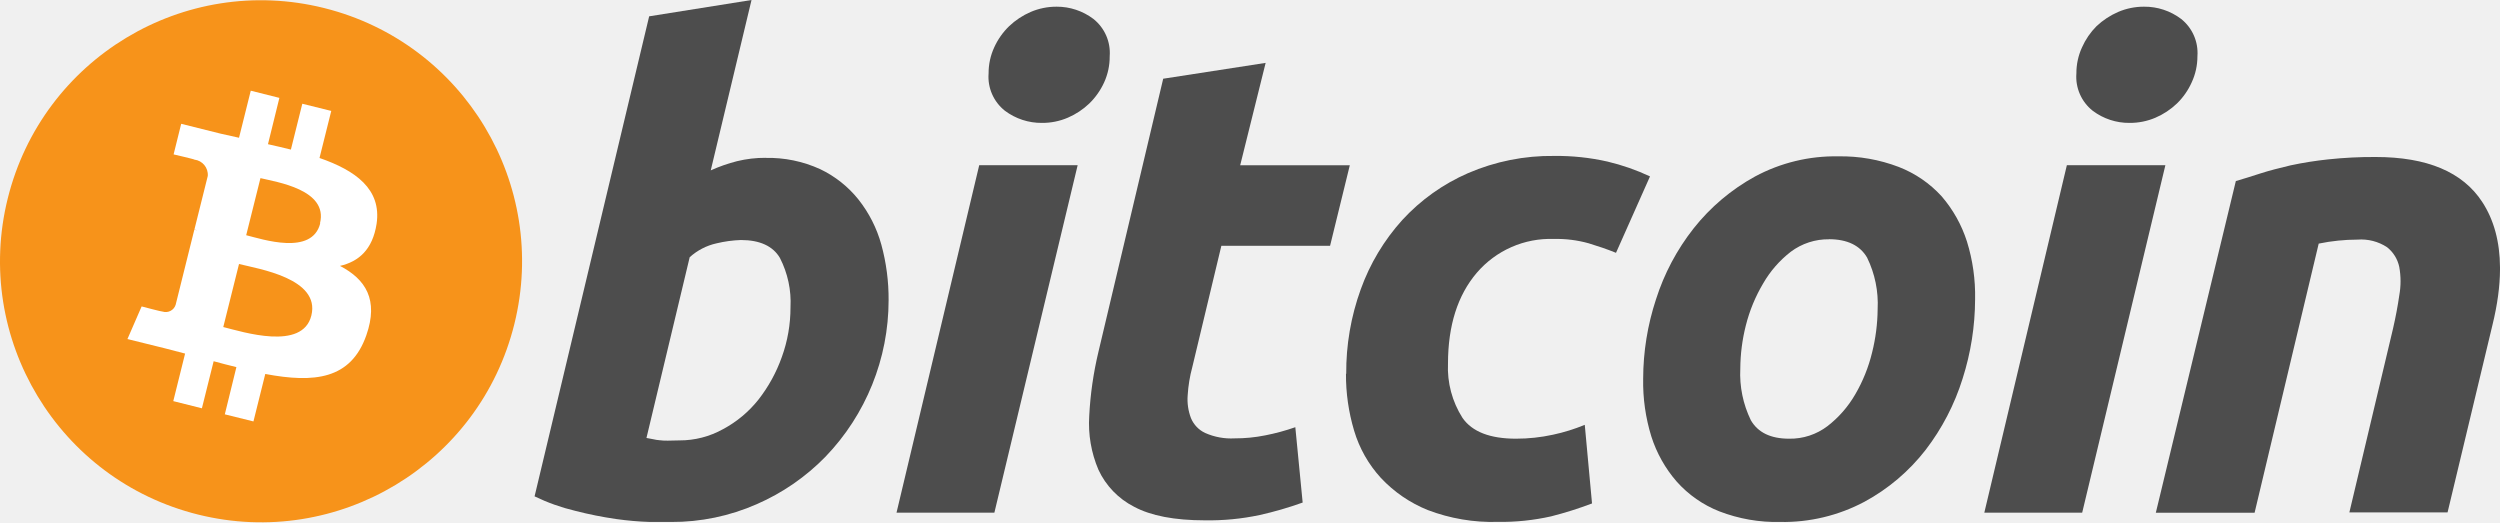
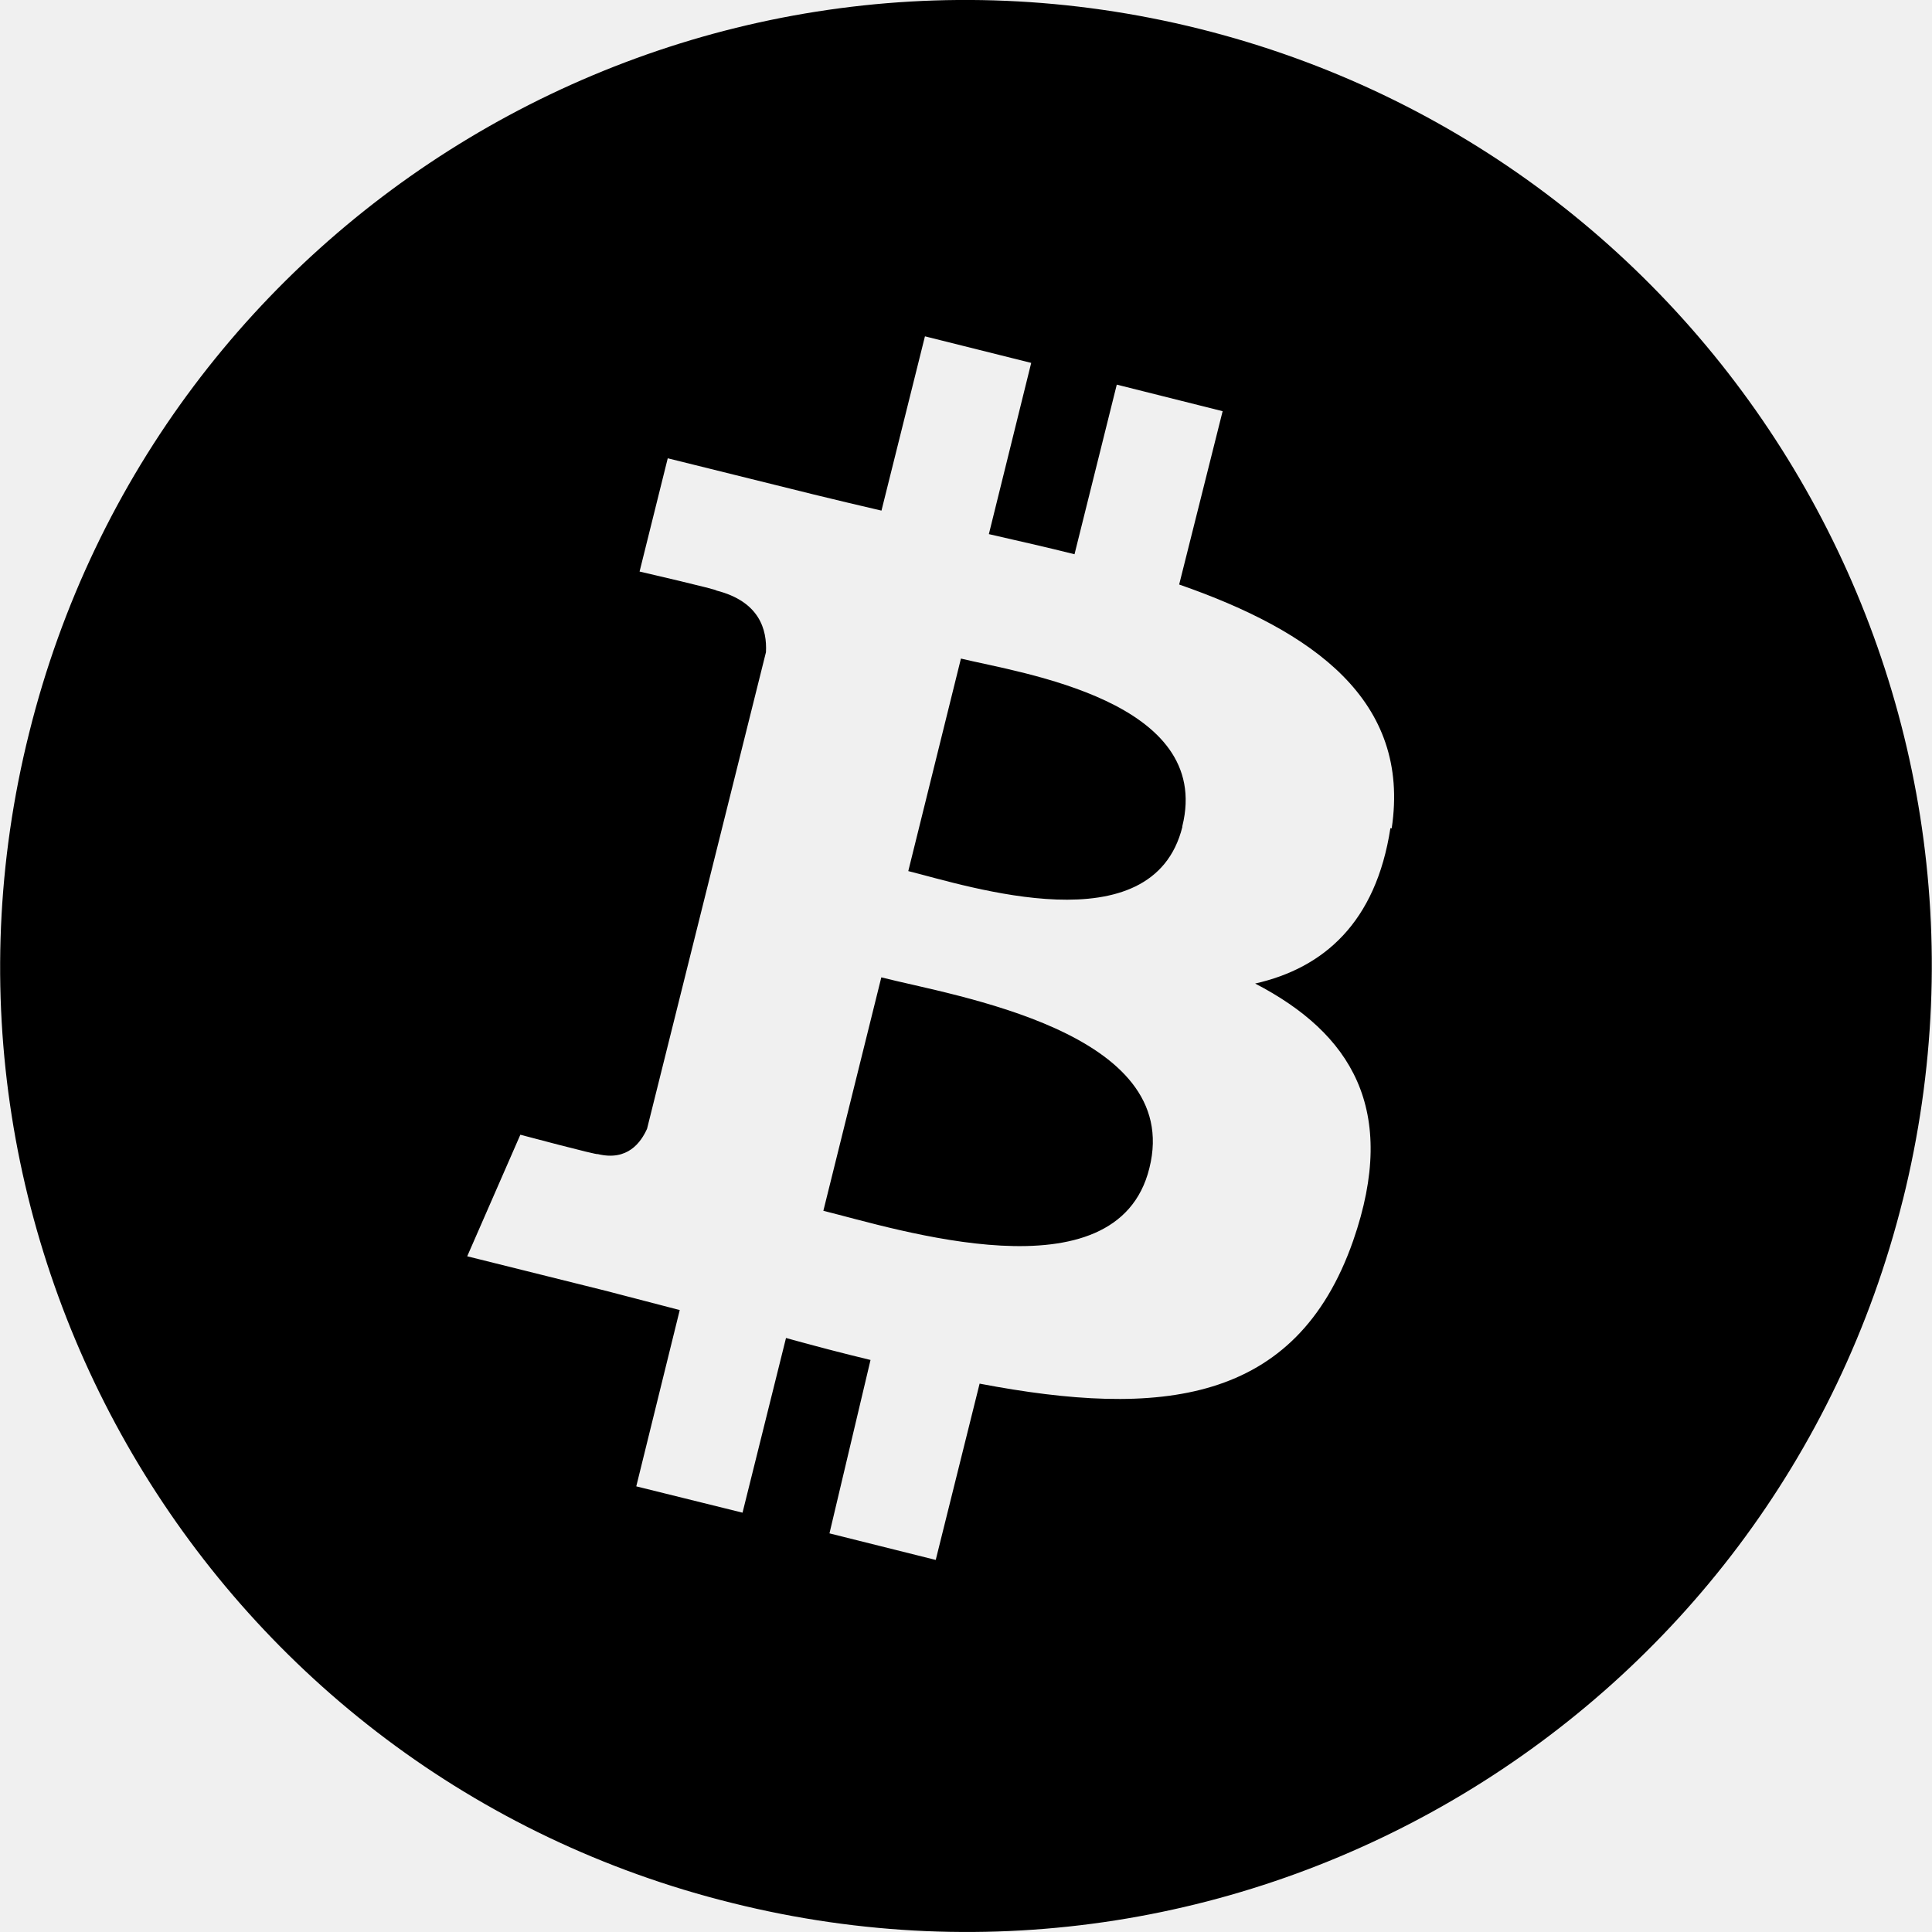
- <svg xmlns="http://www.w3.org/2000/svg" xml:space="preserve" width="100%" height="100%" version="1.1" shape-rendering="geometricPrecision" text-rendering="geometricPrecision" image-rendering="optimizeQuality" fill-rule="evenodd" clip-rule="evenodd" viewBox="0 0 4257.46 889.51">
-   <g id="Layer_x0020_1">
-     <g id="_1421487920208">
-       <path fill="#F7931A" fill-rule="nonzero" d="M875.92 551.95c-59.08,238.24 -300.11,383.47 -538.36,324.39 -238.24,-59.07 -383.47,-300.11 -324.39,-538.35 59.08,-238.25 300.11,-383.49 538.35,-324.41 0.4,0.1 0.81,0.2 1.21,0.31 237.61,59.63 382.17,300.28 323.19,538.06z" />
-       <path fill="white" fill-rule="nonzero" d="M545.37 380.28c-13.89,55.56 -98.61,27.08 -126.11,20.28l24.3 -97.22c27.08,6.67 115.7,19.44 101.39,76.94l0.42 0zm-15.14 157.1c-15,60.54 -116.94,27.78 -150,19.57l26.8 -107.36c33.06,8.33 138.89,24.58 123.2,87.79zm111.11 -156.26c8.75,-59.17 -36.25,-90.97 -97.22,-112.08l20 -80.14 -49.3 -12.22 -19.44 78.06c-12.78,-3.19 -25.97,-6.25 -39.03,-9.17l19.44 -78.89 -48.75 -12.22 -20 80.14 -31.11 -6.94 -67.36 -16.81 -12.92 52.09c0,0 36.11,8.33 35.42,8.89 13.79,1.67 23.85,13.92 22.78,27.78l-22.78 91.25c1.71,0.39 3.39,0.94 5,1.67l-5.14 -1.39 -31.81 127.92c-2.98,9.36 -12.98,14.51 -22.35,11.53l-0.01 0c0,0.69 -35.56,-8.75 -35.56,-8.75l-24.17 55.56 63.47 15.7 34.72 9.03 -20.14 80.97 48.75 12.22 20 -80.14c13.14,3.61 26.07,6.94 38.75,10l-19.72 80.42 48.75 12.08 20.14 -80.83c83.33,15.71 145.69,9.44 172.08,-65.83 21.25,-60.56 -1.11,-95.42 -44.86,-118.2 31.94,-7.36 55.56,-27.78 62.36,-71.67z" />
-       <path fill="#4D4D4D" fill-rule="nonzero" d="M1157.17 750c25.96,0.08 51.5,-6.53 74.17,-19.17 23.33,-12.44 43.85,-29.57 60.28,-50.28 17.12,-21.9 30.58,-46.43 39.86,-72.64 9.79,-27.08 14.76,-55.65 14.72,-84.44 1.56,-29.21 -4.68,-58.31 -18.06,-84.31 -11.94,-20.14 -34.17,-30.41 -66.39,-30.41 -14.04,0.48 -28,2.39 -41.67,5.69 -16.97,3.79 -32.67,11.93 -45.56,23.61l-73.61 307.78 11.81 2.22c3.51,0.86 7.1,1.42 10.69,1.67 4.61,0.57 9.25,0.8 13.89,0.69l19.86 -0.42zm146.25 -481.11c32.15,-0.74 64.07,5.82 93.33,19.17 25.4,12.11 47.72,29.82 65.28,51.81 17.98,22.74 31.2,48.85 38.89,76.8 8.42,30.82 12.57,62.64 12.36,94.59 -0.04,99.4 -38.57,194.91 -107.5,266.53 -33.42,34.28 -73.18,61.72 -117.08,80.83 -46.03,20.26 -95.82,30.59 -146.11,30.28l-35.56 0c-19.33,-0.63 -38.63,-2.29 -57.78,-5 -23.39,-3.39 -46.57,-8.02 -69.44,-13.89 -23.98,-5.69 -47.26,-13.98 -69.44,-24.72l195.14 -817.5 174.31 -27.78 -69.44 290.14c14.46,-6.54 29.47,-11.79 44.86,-15.69 15.86,-3.86 32.15,-5.78 48.47,-5.69l-0.28 0.14z" />
-       <path fill="#4D4D4D" fill-rule="nonzero" d="M1774.39 209.3c-22.72,0.22 -44.87,-7.06 -63.06,-20.69 -19.28,-15.25 -29.7,-39.1 -27.78,-63.61 -0.08,-15.29 3.18,-30.42 9.58,-44.31 6.13,-13.53 14.74,-25.78 25.42,-36.11 10.67,-10.14 23.03,-18.32 36.53,-24.17 14.04,-6.03 29.17,-9.1 44.44,-9.03 22.56,-0.07 44.5,7.25 62.5,20.83 19.24,15.28 29.65,39.11 27.78,63.61 0.12,15.33 -3.1,30.5 -9.44,44.44 -6.13,13.46 -14.7,25.65 -25.28,35.97 -10.64,10.18 -23,18.36 -36.53,24.17 -14.04,6.03 -29.17,9.06 -44.44,8.89l0.28 0zm-80.97 663.76l-166.67 0 140.83 -591.68 167.64 0 -141.81 591.68z" />
-       <path fill="#4D4D4D" fill-rule="nonzero" d="M1981.06 134.03l174.3 -26.94 -43.33 174.31 186.68 0 -33.63 137.22 -185.14 0 -49.44 206.39c-4.28,15.8 -6.93,32 -7.92,48.35 -1.02,13.22 0.94,26.5 5.69,38.87 4.65,11.1 13.26,20.07 24.17,25.14 15.7,6.94 32.84,10.1 50,9.17 17.58,0.06 35.12,-1.67 52.36,-5.14 17.35,-3.39 34.44,-8.03 51.11,-13.89l12.5 128.33c-23.93,8.6 -48.38,15.71 -73.2,21.25 -30.67,6.51 -61.98,9.54 -93.33,9.03 -51.81,0 -91.81,-7.78 -120.42,-23.06 -26.76,-13.61 -48.2,-35.81 -60.83,-63.06 -12.33,-28.91 -17.71,-60.31 -15.69,-91.67 1.87,-36.79 7.12,-73.33 15.69,-109.17l110.42 -465.69 0 0.56z" />
-       <path fill="#4D4D4D" fill-rule="nonzero" d="M2292.59 636.8c-0.35,-49.08 8.01,-97.86 24.72,-144.02 15.67,-43.65 39.74,-83.8 70.83,-118.19 31.35,-34.11 69.47,-61.26 111.94,-79.74 46.32,-20 96.35,-29.99 146.8,-29.29 30.46,-0.36 60.86,2.85 90.56,9.57 24.97,5.92 49.26,14.39 72.5,25.28l-57.91 130.14c-15,-6.11 -30.56,-11.37 -46.67,-16.25 -19.21,-5.35 -39.1,-7.83 -59.03,-7.36 -50.36,-1.82 -98.8,19.47 -131.53,57.78 -32.5,38.23 -48.81,89.62 -48.89,154.17 -1.53,32.74 7.11,65.14 24.72,92.79 16.47,23.61 46.86,35.4 91.11,35.4 21.21,0.02 42.35,-2.26 63.06,-6.8 18.47,-3.94 36.57,-9.56 54.03,-16.81l12.36 133.9c-22.72,8.6 -45.9,15.93 -69.44,21.93 -29.89,6.74 -60.47,9.92 -91.11,9.46 -40.67,1.18 -81.15,-5.67 -119.17,-20.15 -30.22,-12.18 -57.43,-30.8 -79.72,-54.57 -21.15,-23.04 -36.78,-50.6 -45.69,-80.57 -9.43,-31.54 -14.11,-64.31 -13.89,-97.22l0.42 0.56z" />
-       <path fill="#4D4D4D" fill-rule="nonzero" d="M3114.94 407.5c-23.5,-0.33 -46.47,7.14 -65.28,21.25 -19.07,14.76 -35.07,33.13 -47.08,54.03 -13.21,22.25 -23.13,46.31 -29.44,71.41 -6.11,24.06 -9.29,48.76 -9.44,73.59 -1.5,30.31 4.67,60.49 17.92,87.78 12.09,20.97 33.75,31.53 65.28,31.53 23.54,0.4 46.54,-7.13 65.28,-21.39 19.11,-14.76 35.14,-33.13 47.22,-54.01 13.02,-22.28 22.7,-46.33 28.76,-71.41 6.04,-24.11 9.22,-48.87 9.43,-73.75 1.56,-30.29 -4.63,-60.5 -17.92,-87.78 -12.08,-20.83 -33.89,-31.39 -65.28,-31.39l0.56 0.14zm-83.33 481.39c-35.39,0.82 -70.58,-5.32 -103.61,-18.06 -27.79,-10.96 -52.61,-28.26 -72.5,-50.56 -19.56,-22.46 -34.29,-48.69 -43.33,-77.08 -9.82,-31.83 -14.52,-65.03 -13.89,-98.33 0.11,-45.86 7.46,-91.43 21.82,-135 13.93,-43.85 35.68,-84.82 64.15,-120.97 28.6,-36.14 64.17,-66.18 104.58,-88.33 43.5,-23.39 92.28,-35.21 141.67,-34.31 35.18,-0.64 70.18,5.5 103.06,18.06 27.82,10.78 52.78,27.85 72.91,49.86 19.44,22.52 34.14,48.74 43.2,77.08 9.89,31.86 14.58,65.11 13.89,98.47 -0.14,45.82 -7.31,91.36 -21.25,135 -13.69,43.91 -35.04,85.04 -63.06,121.53 -28.18,36.29 -63.61,66.33 -104.03,88.2 -44.17,23.51 -93.58,35.37 -143.61,34.44z" />
-       <path fill="#4D4D4D" fill-rule="nonzero" d="M3626.75 209.3c-22.68,0.24 -44.81,-7.04 -62.91,-20.69 -19.29,-15.25 -29.71,-39.1 -27.78,-63.61 -0.08,-15.29 3.18,-30.42 9.57,-44.31 5.96,-13.46 14.33,-25.69 24.72,-36.11 10.74,-10.11 23.14,-18.29 36.67,-24.17 14,-6.02 29.08,-9.09 44.32,-9.03 22.72,-0.2 44.91,7.14 63.06,20.83 19.24,15.28 29.64,39.11 27.78,63.61 0.03,15.35 -3.29,30.52 -9.74,44.44 -6.02,13.47 -14.56,25.68 -25.13,35.97 -10.64,10.18 -23,18.36 -36.53,24.17 -13.92,5.97 -28.9,9 -44.04,8.89zm-80.82 663.76l-166.67 0 140.56 -591.68 167.78 0 -141.67 591.68z" />
-       <path fill="#4D4D4D" fill-rule="nonzero" d="M3807.59 308.33c12.64,-3.61 26.67,-8.06 41.67,-12.91 15,-4.86 32.5,-9.31 51.79,-13.89 21.17,-4.49 42.54,-7.87 64.04,-10.14 26.71,-2.82 53.56,-4.17 80.42,-4.03 87.78,0 148.33,25.5 181.67,76.53 19.96,30.56 30.06,67.84 30.3,111.85l0 3.17c-0.15,28.62 -4.42,60.05 -12.8,94.28l-76.53 319.44 -167.22 0 74.3 -312.79c4.44,-19.43 8.06,-38.32 10.7,-56.79 2.89,-15.99 2.89,-32.36 0,-48.33 -2.76,-13.35 -10.14,-25.29 -20.83,-33.75 -14.82,-9.72 -32.46,-14.26 -50.14,-12.92 -22.26,0.04 -44.46,2.32 -66.25,6.81l-109.17 458.33 -168.21 0 136.26 -564.86z" />
-     </g>
-   </g>
+ <svg xmlns="http://www.w3.org/2000/svg" role="img" viewBox="0 0 24 24">
+   <path d="M23.638 14.904c-1.602 6.43-8.113 10.34-14.542 8.736C2.67 22.05-1.244 15.525.362 9.105 1.962 2.67 8.475-1.243 14.9.358c6.43 1.605 10.342 8.115 8.738 14.548v-.002zm-6.35-4.613c.24-1.59-.974-2.45-2.64-3.03l.54-2.153-1.315-.33-.525 2.107c-.345-.087-.705-.167-1.064-.25l.526-2.127-1.32-.33-.54 2.165c-.285-.067-.565-.132-.84-.2l-1.815-.45-.35 1.407s.975.225.955.236c.535.136.63.486.615.766l-1.477 5.92c-.075.166-.24.406-.614.314.015.02-.96-.24-.96-.24l-.66 1.51 1.71.426.93.242-.54 2.19 1.32.327.54-2.17c.36.1.705.19 1.05.273l-.51 2.154 1.32.33.545-2.19c2.24.427 3.93.257 4.64-1.774.57-1.637-.03-2.58-1.217-3.196.854-.193 1.5-.76 1.68-1.93h.01zm-3.01 4.22c-.404 1.64-3.157.75-4.05.53l.72-2.9c.896.23 3.757.67 3.33 2.37zm.41-4.24c-.37 1.49-2.662.735-3.405.55l.654-2.64c.744.18 3.137.524 2.75 2.084v.006z" />
</svg>
